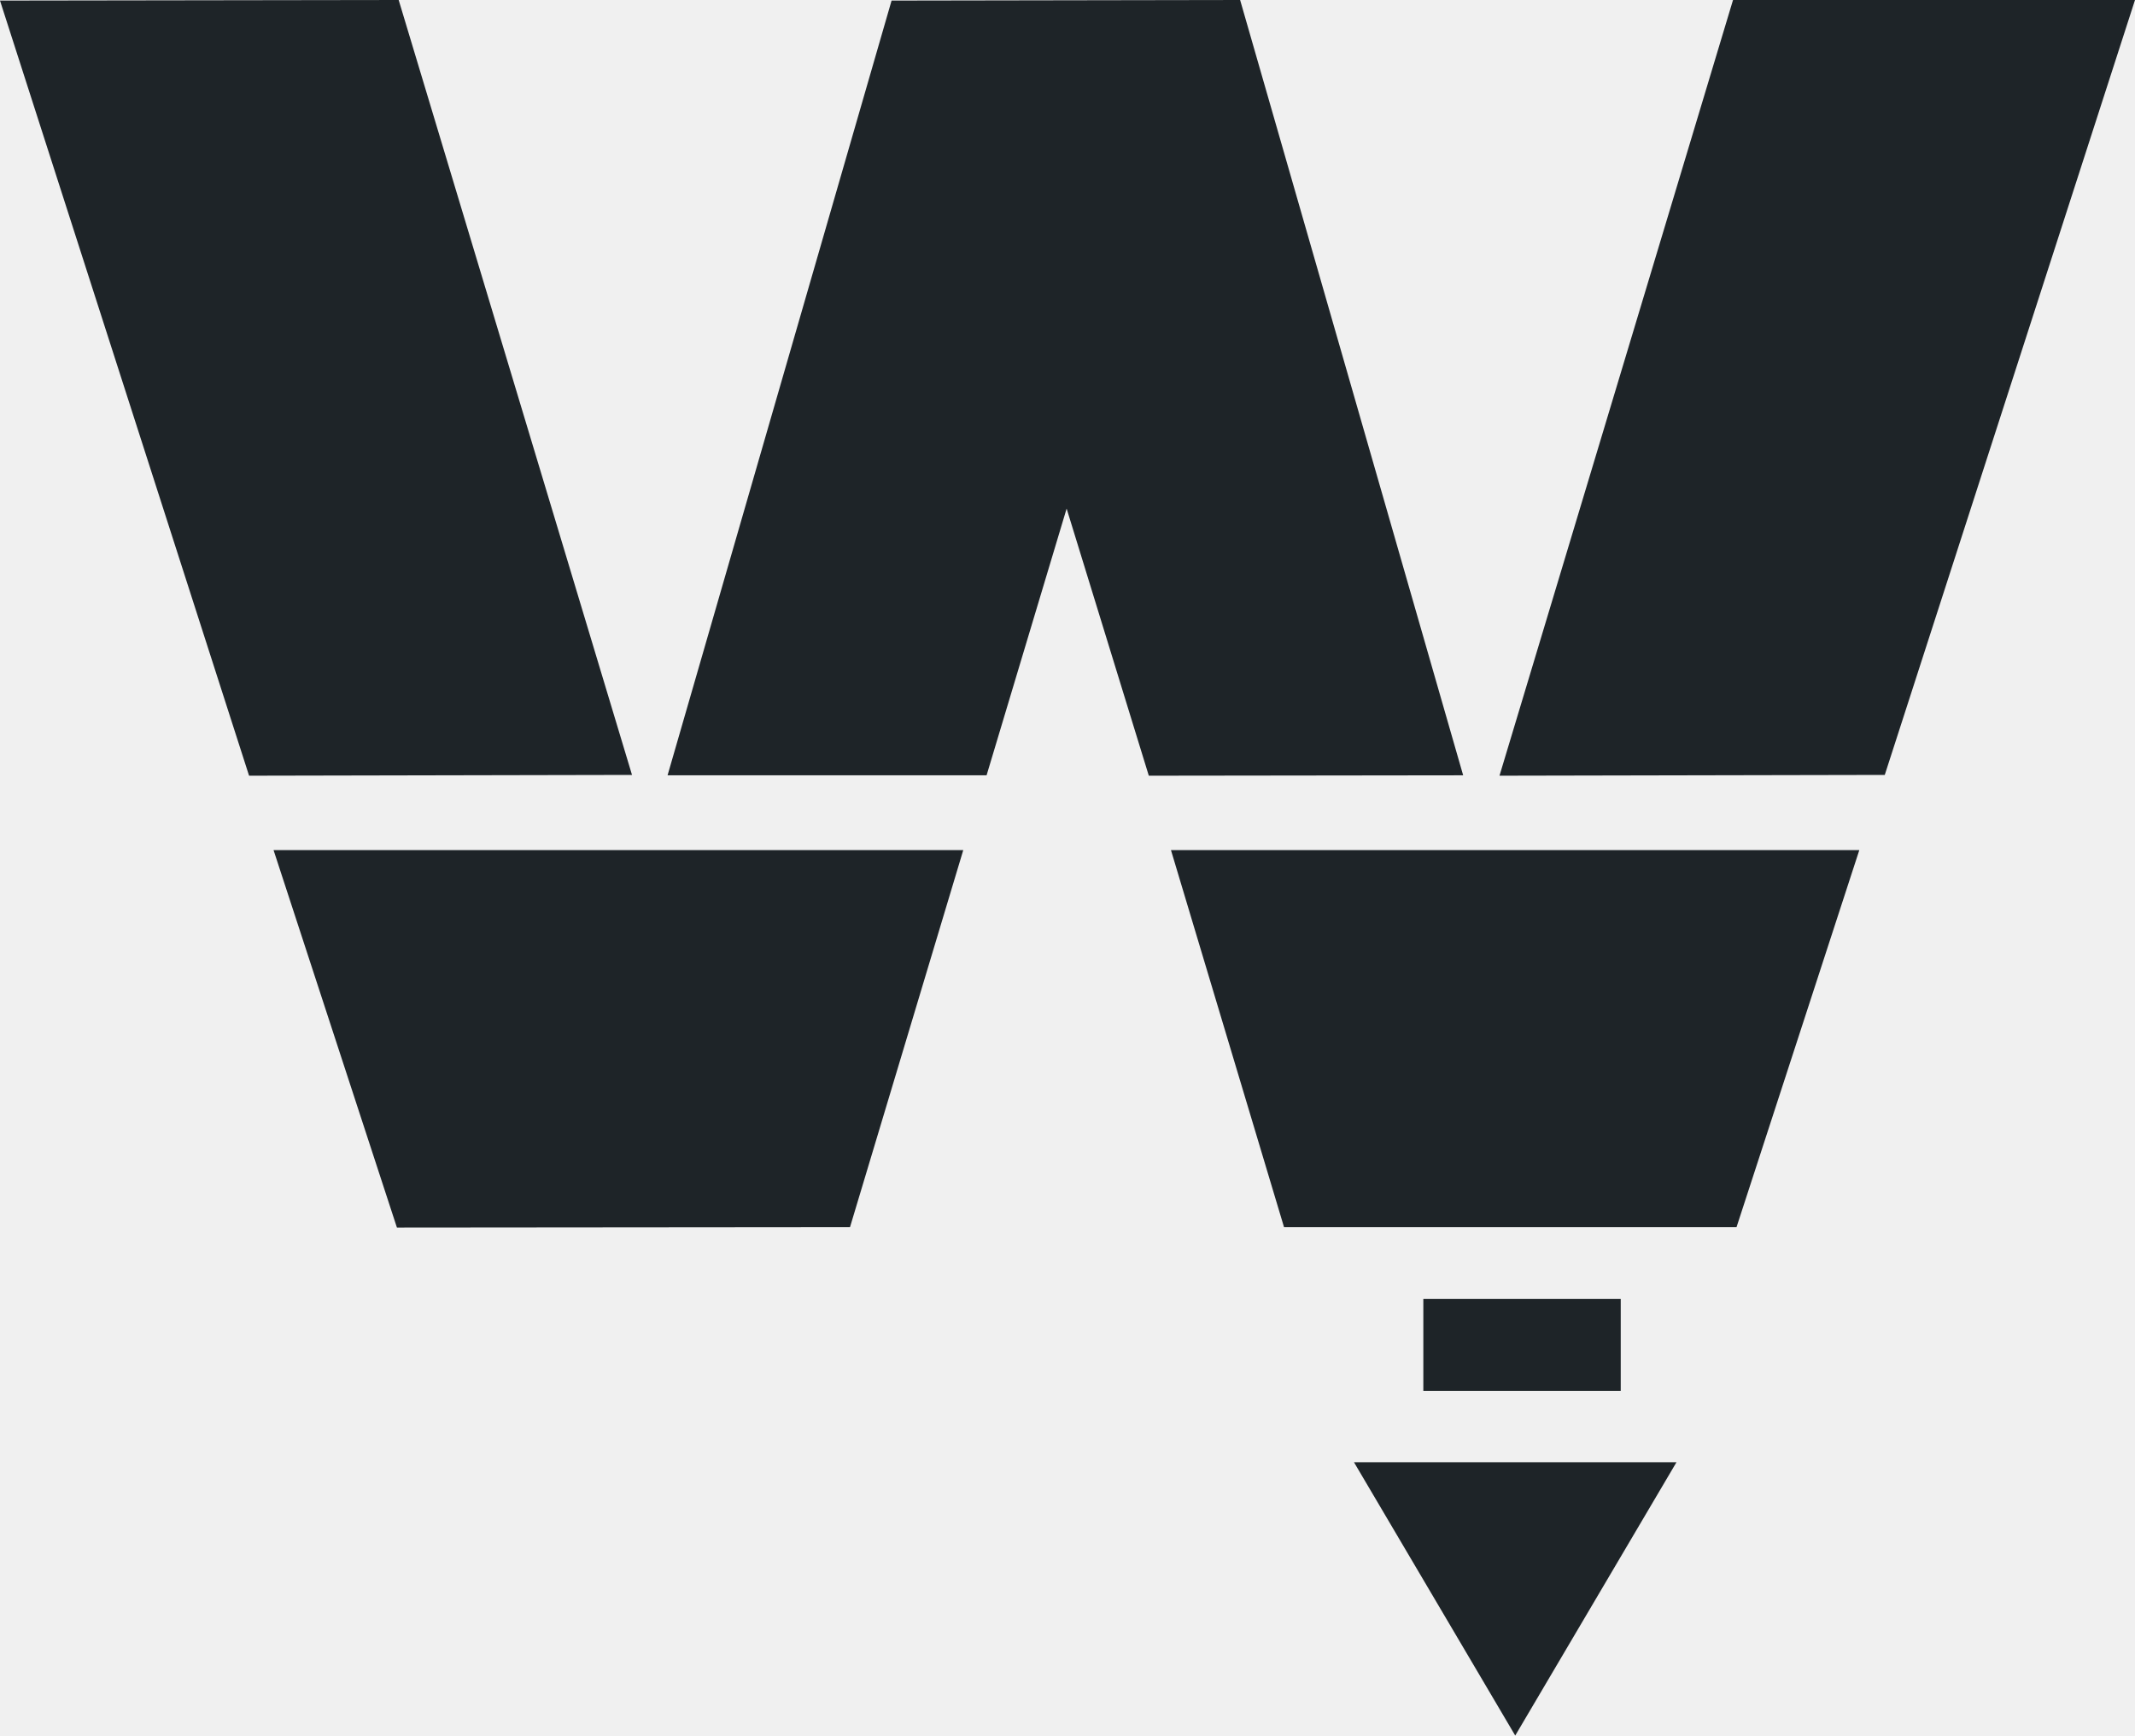
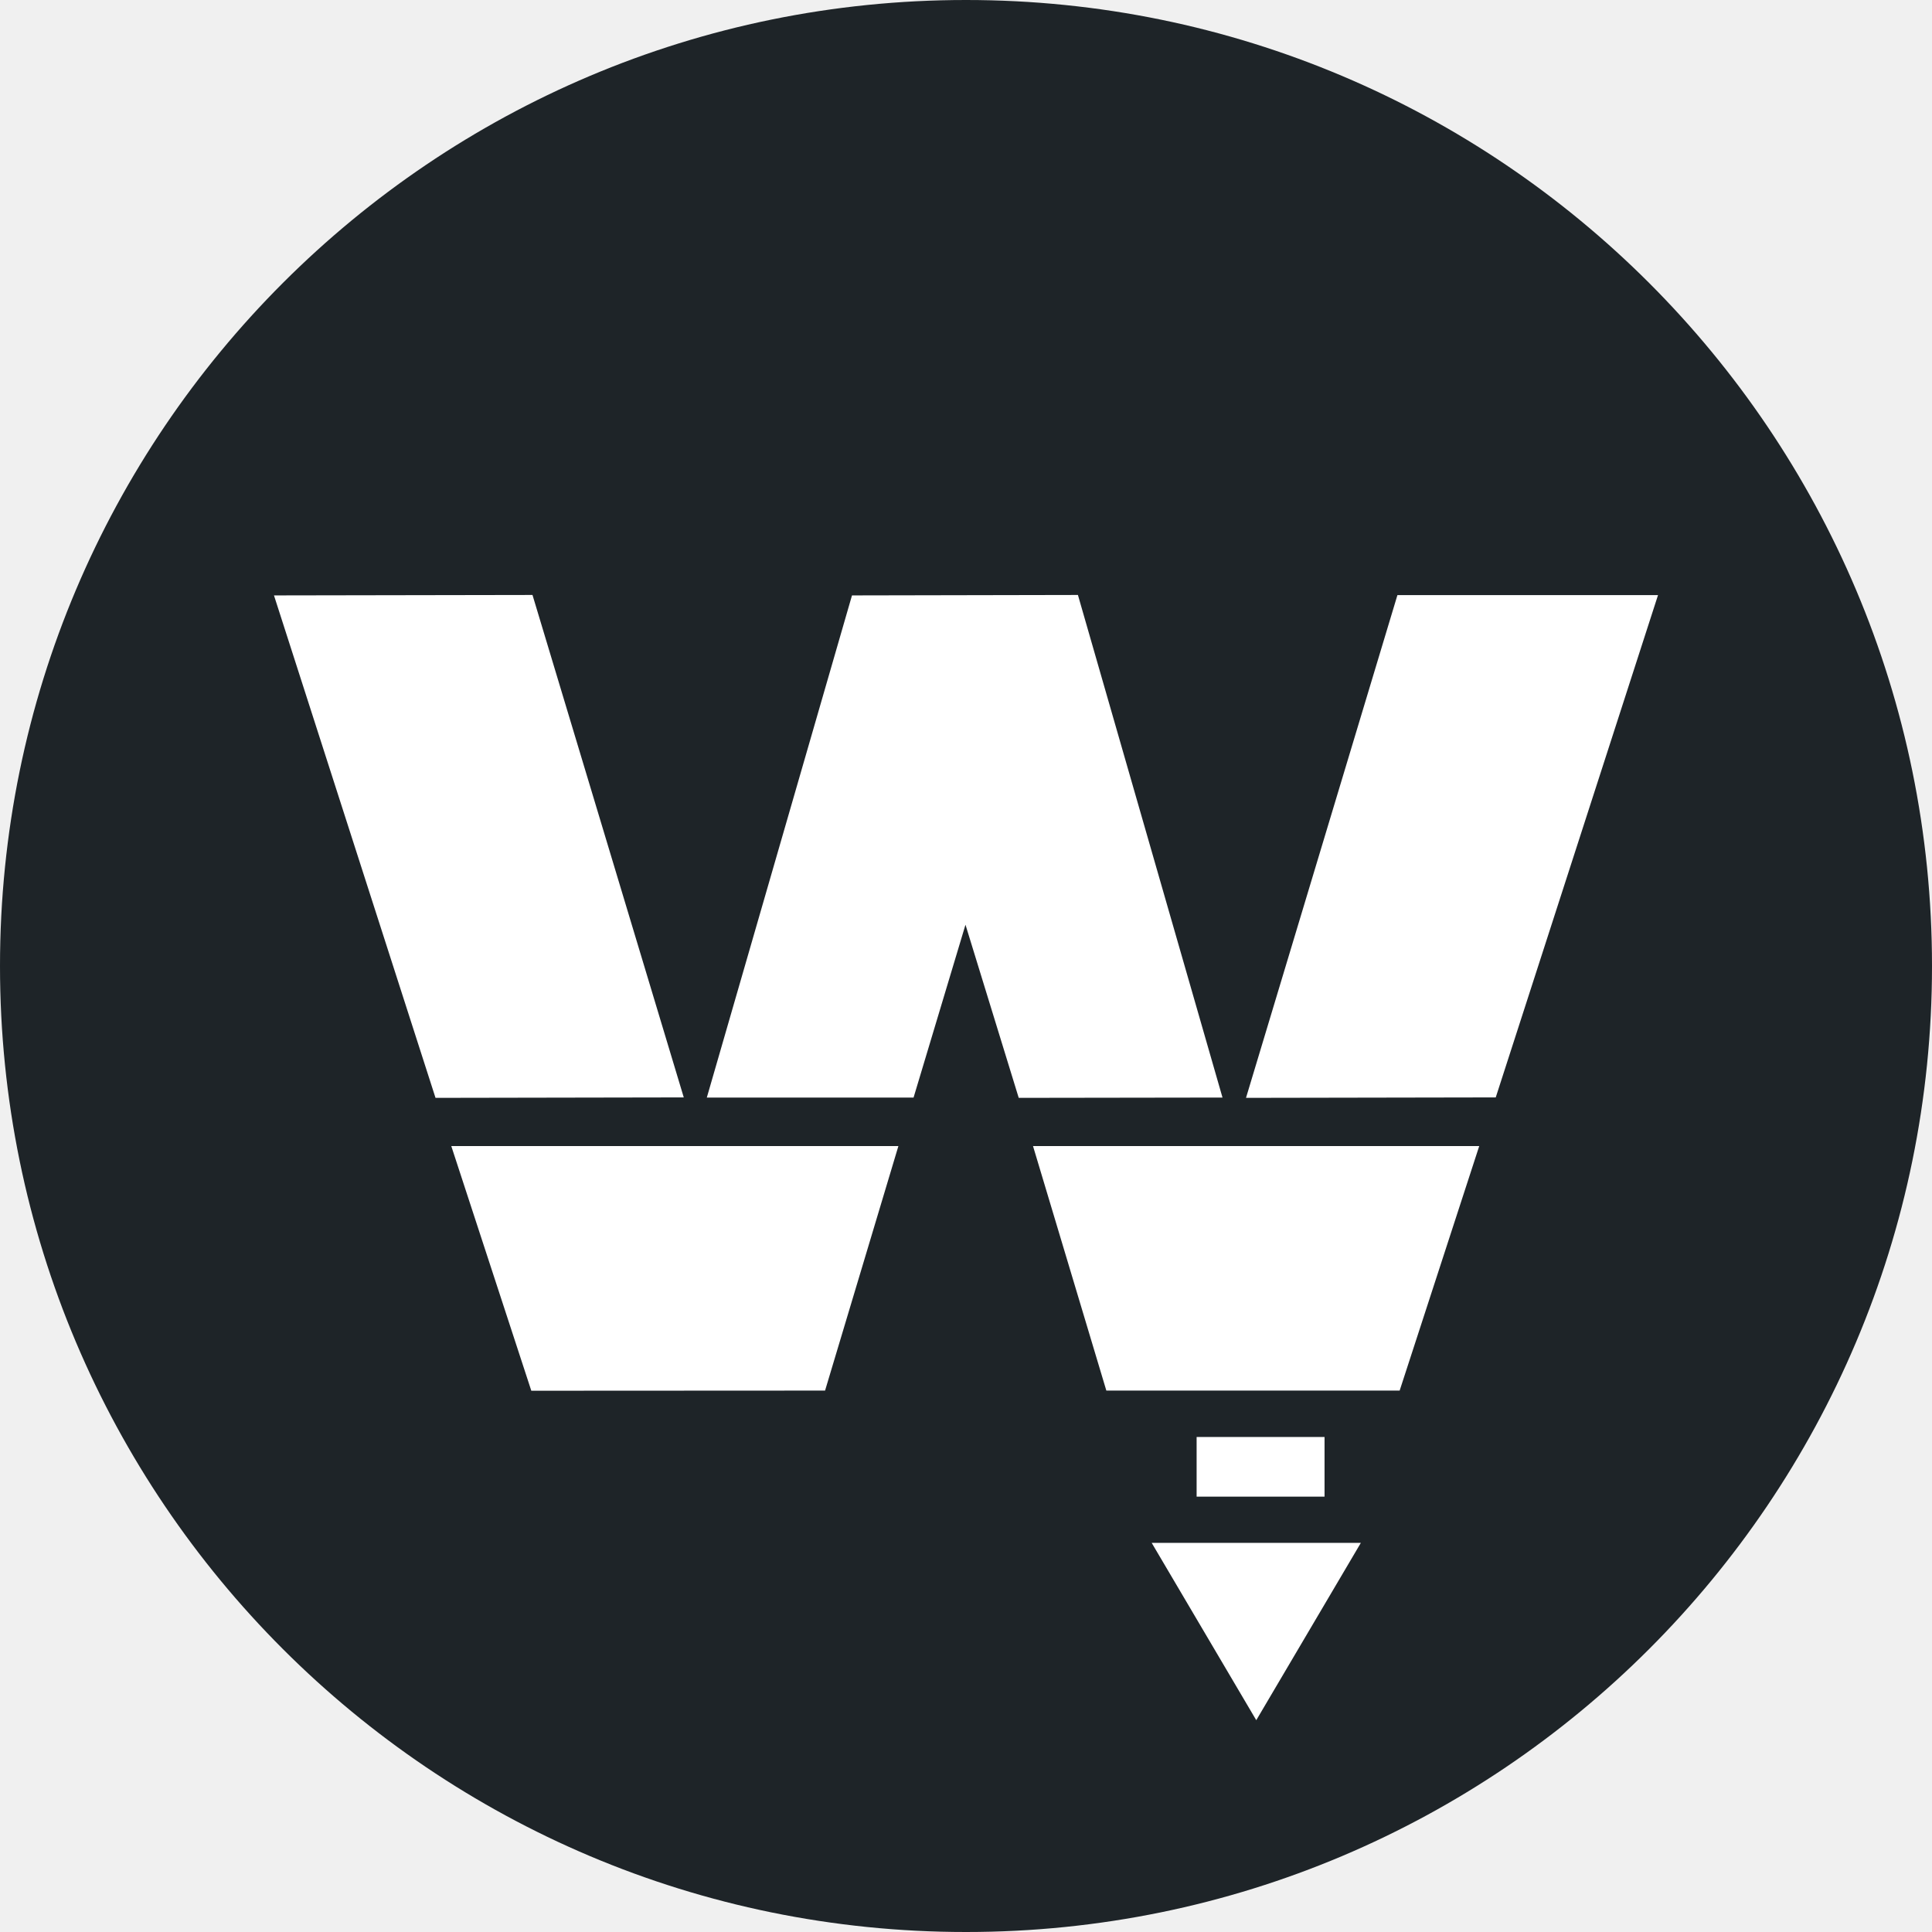
- <svg xmlns="http://www.w3.org/2000/svg" viewBox="0 0 109.89 89.34" fill="#1E2428" aria-hidden="true">
+ <svg xmlns="http://www.w3.org/2000/svg" viewBox="0 0 129.89 129.89" aria-hidden="true">
+   <defs>
+     <style>.st0{fill:#1e2428}.st1{fill:#fff}</style>
+   </defs>
+   <rect class="st0" x="0" y="0" width="129.89" height="129.89" rx="64.94" ry="64.94" />
  <g>
    <g>
-       <polygon points="59.13 39.93 54.9 26.18 50.78 39.91 34.36 39.91 45.89 .03 63.83 0 75.31 39.91 59.13 39.93" />
-       <polygon points="97.01 39.89 77.18 39.93 89.2 0 109.89 0 97.01 39.89" />
-       <polygon points="32.53 39.89 12.82 39.93 0 .03 20.52 0 32.53 39.89" />
-       <polygon points="43.75 63.17 20.43 63.19 14.08 43.76 49.58 43.76 43.75 63.17" />
-       <polygon points="89.38 63.17 66.09 63.17 60.27 43.76 95.7 43.76 89.38 63.17" />
+       <polygon class="st1" points="68.49 73.81 64.91 62.17 61.42 73.79 47.52 73.79 57.28 40.03 72.47 40 82.19 73.79 68.49 73.81" />
+       <polygon class="st1" points="100.56 73.78 83.77 73.81 93.95 40.01 111.47 40.01 100.56 73.78" />
+       <polygon class="st1" points="45.97 73.78 29.28 73.81 18.42 40.03 35.8 40 45.97 73.78" />
+       <polygon class="st1" points="55.47 93.49 35.72 93.5 30.34 77.05 60.4 77.05 55.47 93.49" />
+       <polygon class="st1" points="94.1 93.49 74.38 93.49 69.45 77.05 99.45 77.05 94.1 93.49" />
    </g>
  </g>
-   <polyline points="86.29 75.27 77.99 89.34 69.69 75.27" />
-   <rect x="73.26" y="66.86" width="10.16" height="4.74" />
+   <polyline class="st1" points="91.49 103.73 84.46 115.65 77.43 103.73" />
+   <rect class="st1" x="80.45" y="96.61" width="8.6" height="4.01" />
</svg>
